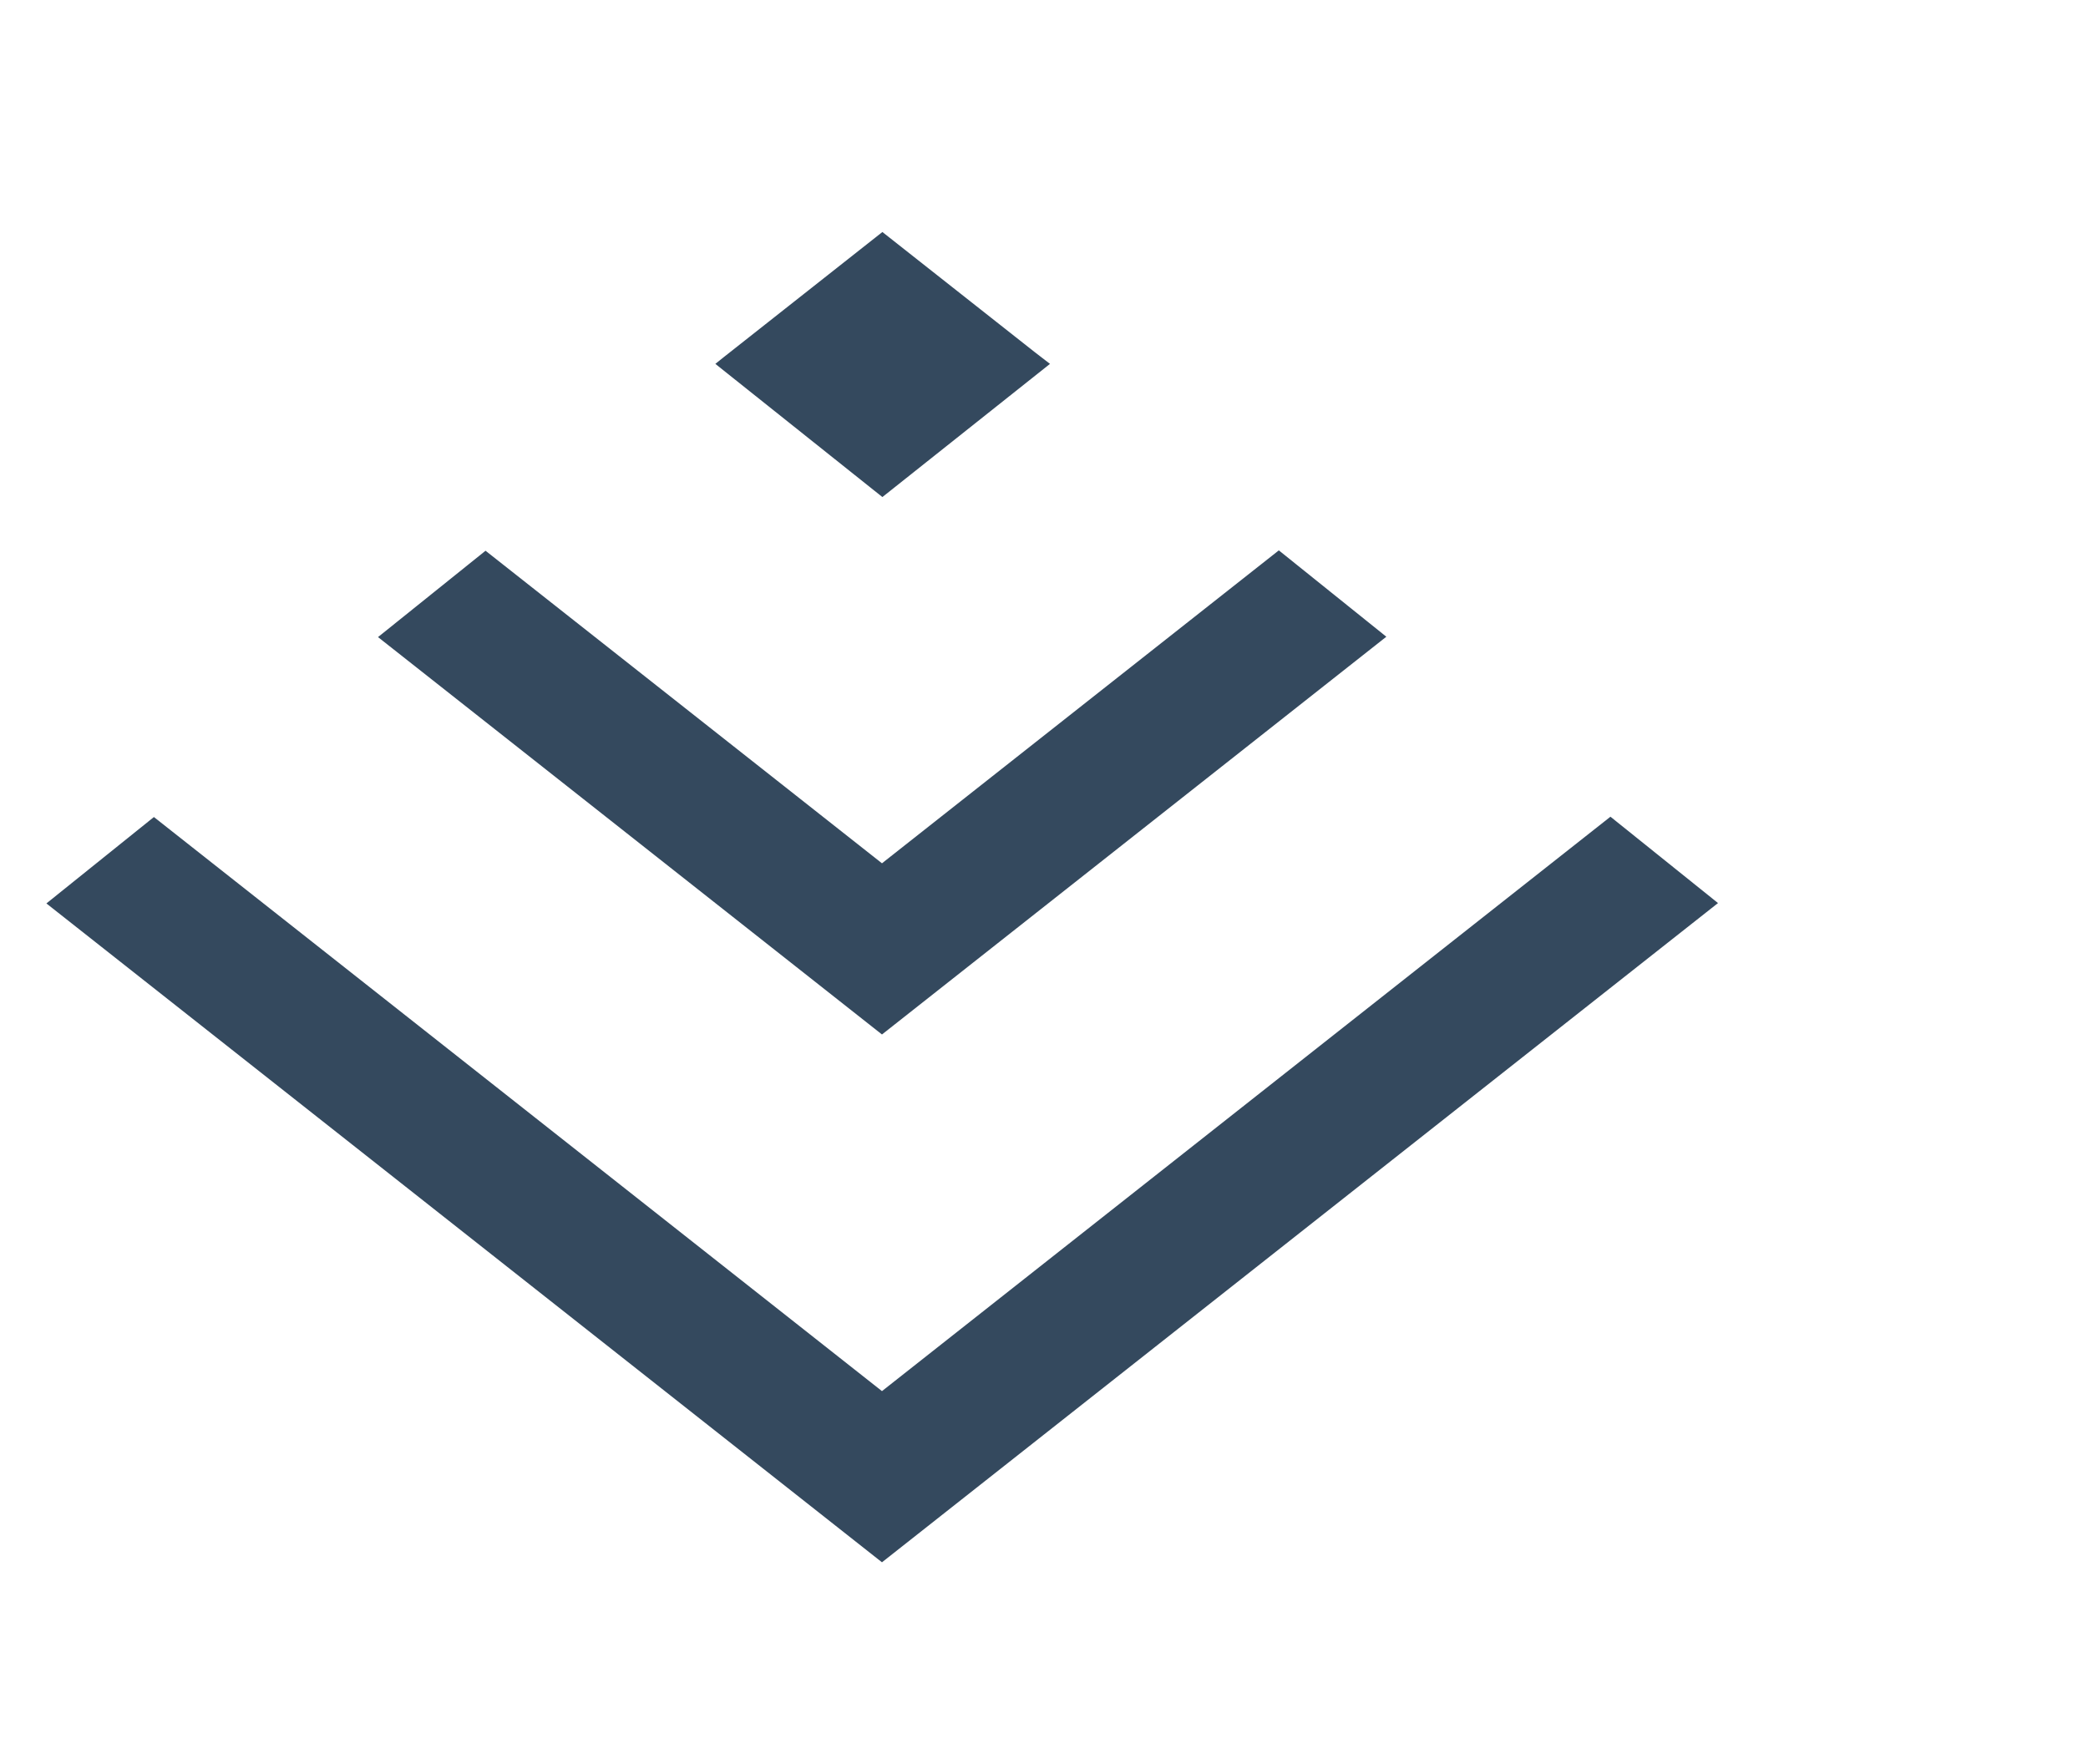
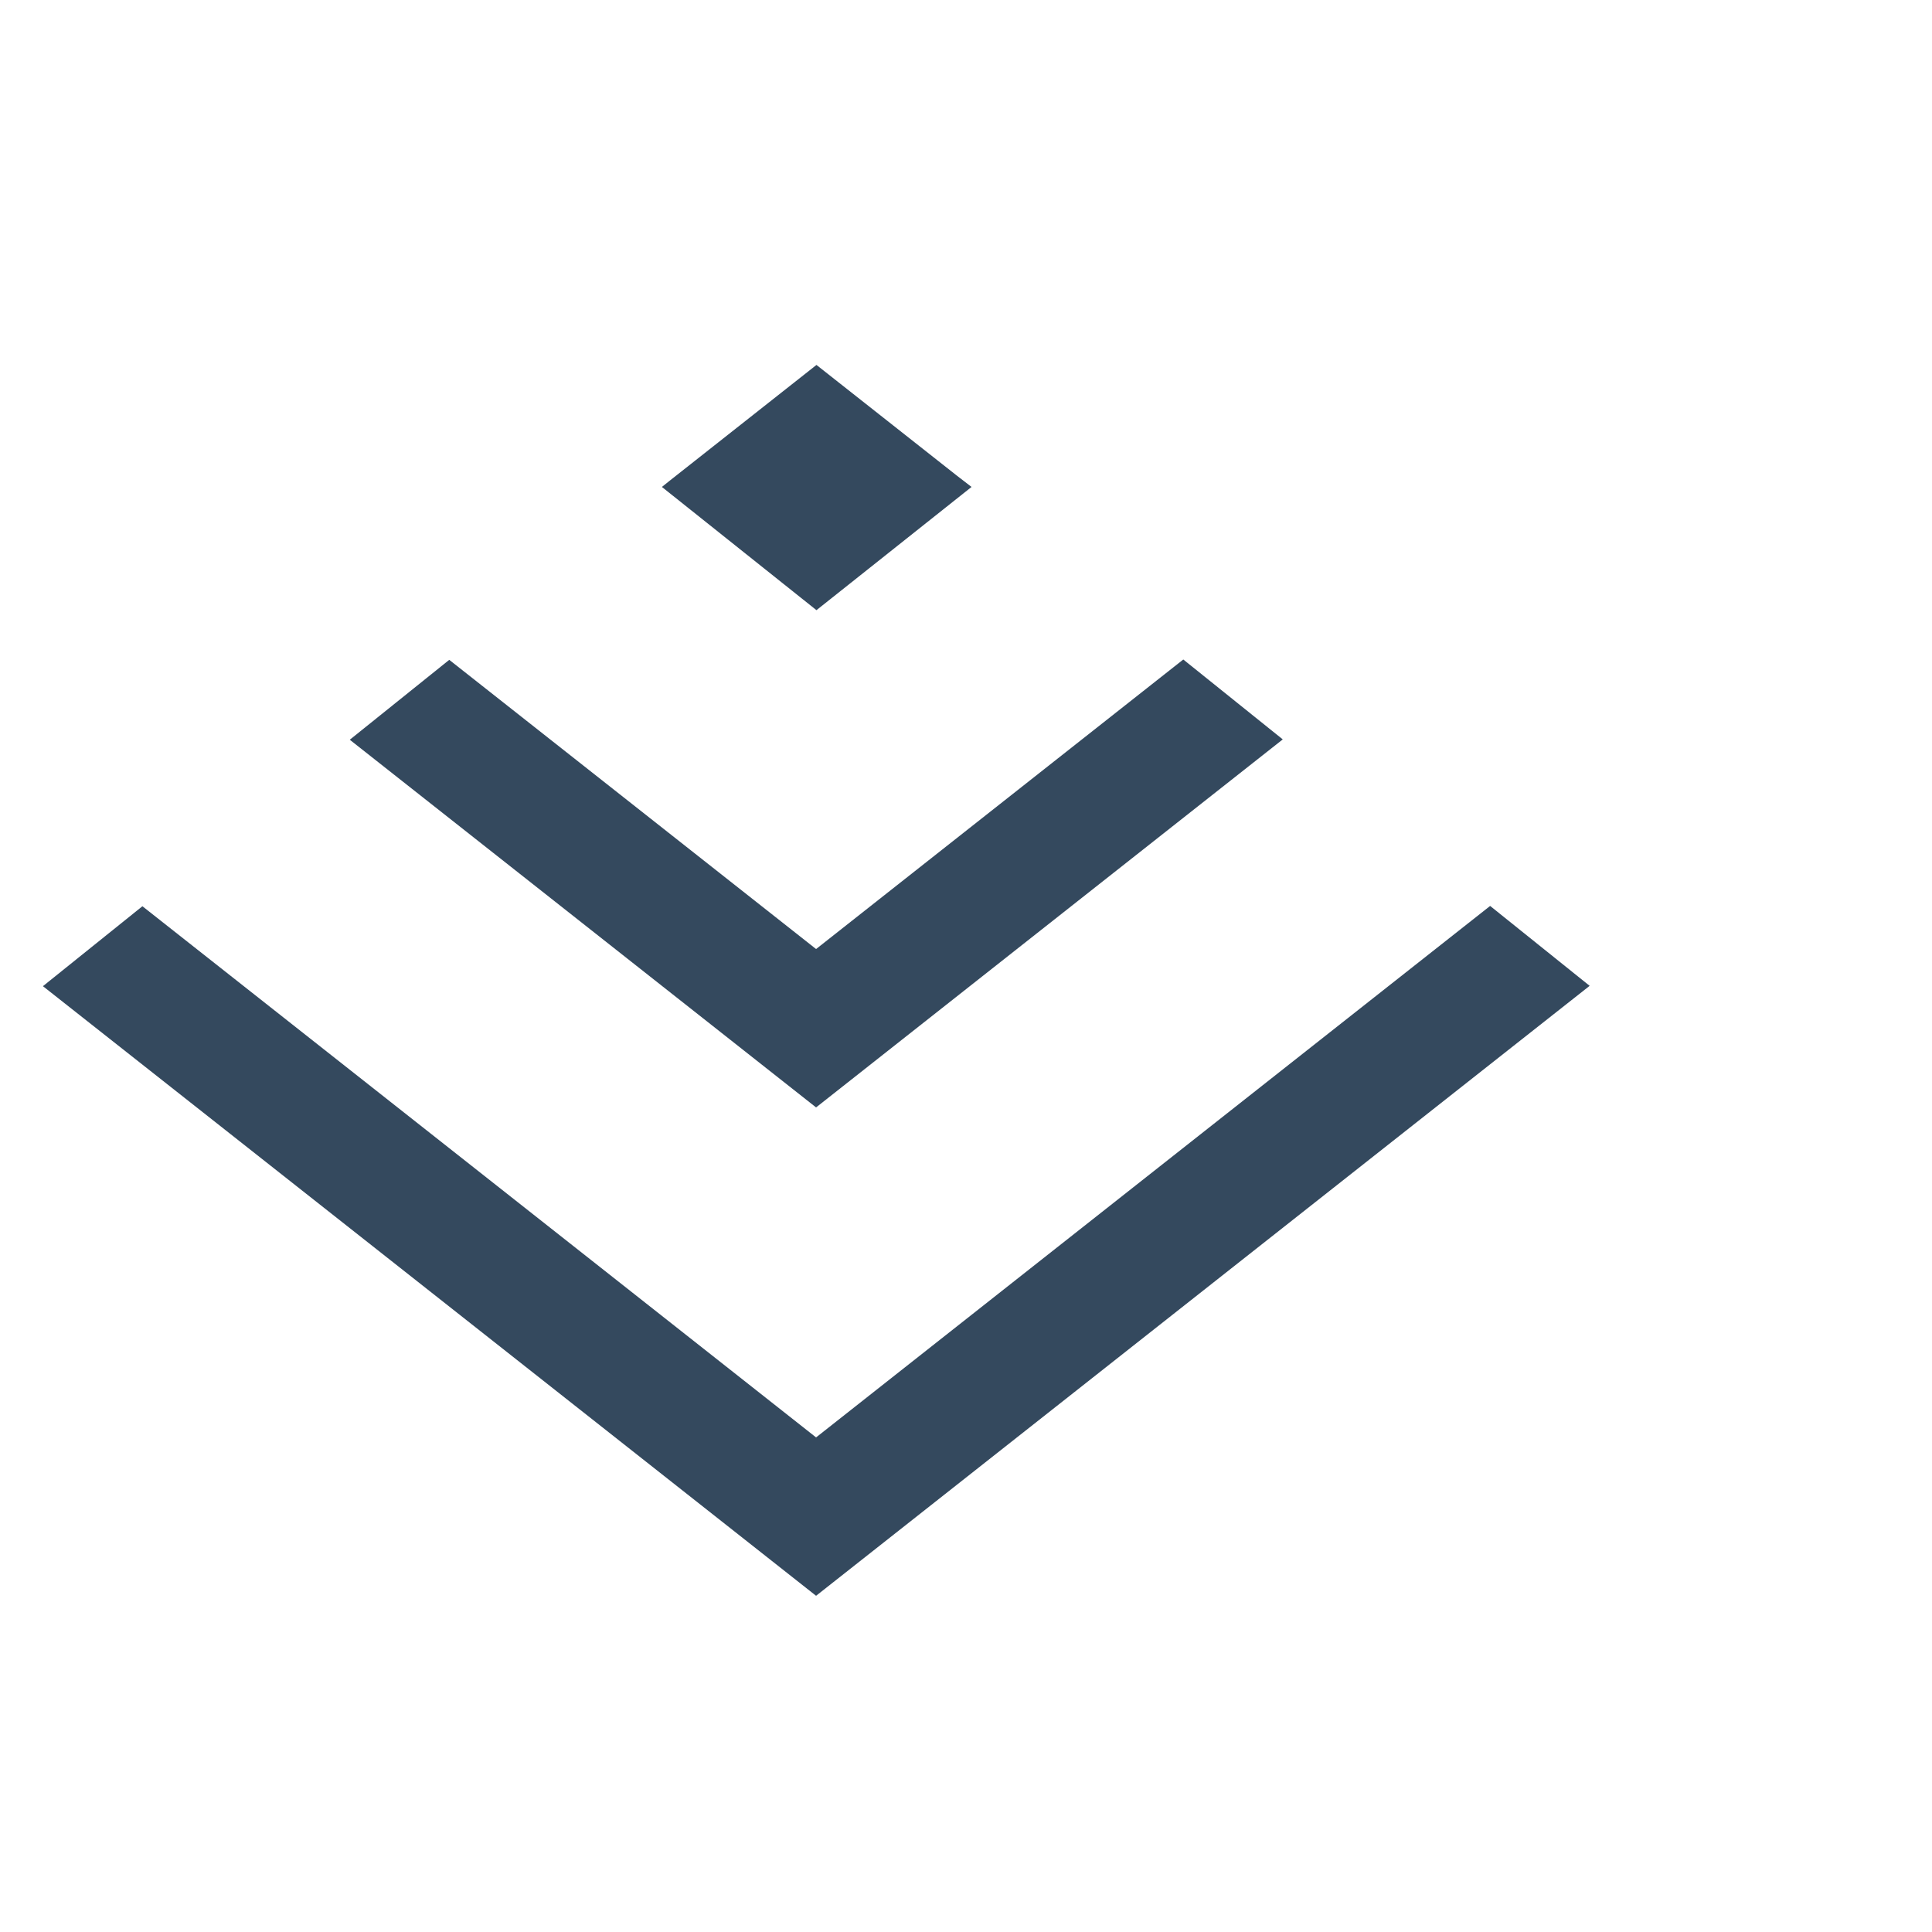
- <svg xmlns="http://www.w3.org/2000/svg" width="45px" height="38px" viewBox="0 0 45 38" version="1.1">
+ <svg xmlns="http://www.w3.org/2000/svg" width="45px" height="45px" viewBox="0 0 45 38" version="1.1">
  <defs />
  <g id="0.1" stroke="none" stroke-width="1" fill="none" fill-rule="evenodd">
    <g id="Group-14" transform="translate(1, 5)" fill="#34495e">
      <path d="M21.293,2.583 L18.017,0 L14.595,2.699 L14.417,2.842 L18.017,5.712 L21.629,2.842 L21.293,2.583 Z M33.708,12.601 L18.008,24.98 L2.317,12.608 L0,14.47 L18.008,28.669 L36.026,14.462 L33.708,12.601 Z M18.008,13.605 L9.464,6.869 L7.147,8.73 L18.008,17.294 L28.878,8.722 L26.561,6.861 L18.008,13.605 Z" id="Fill-1-Copy" />
    </g>
  </g>
</svg>
